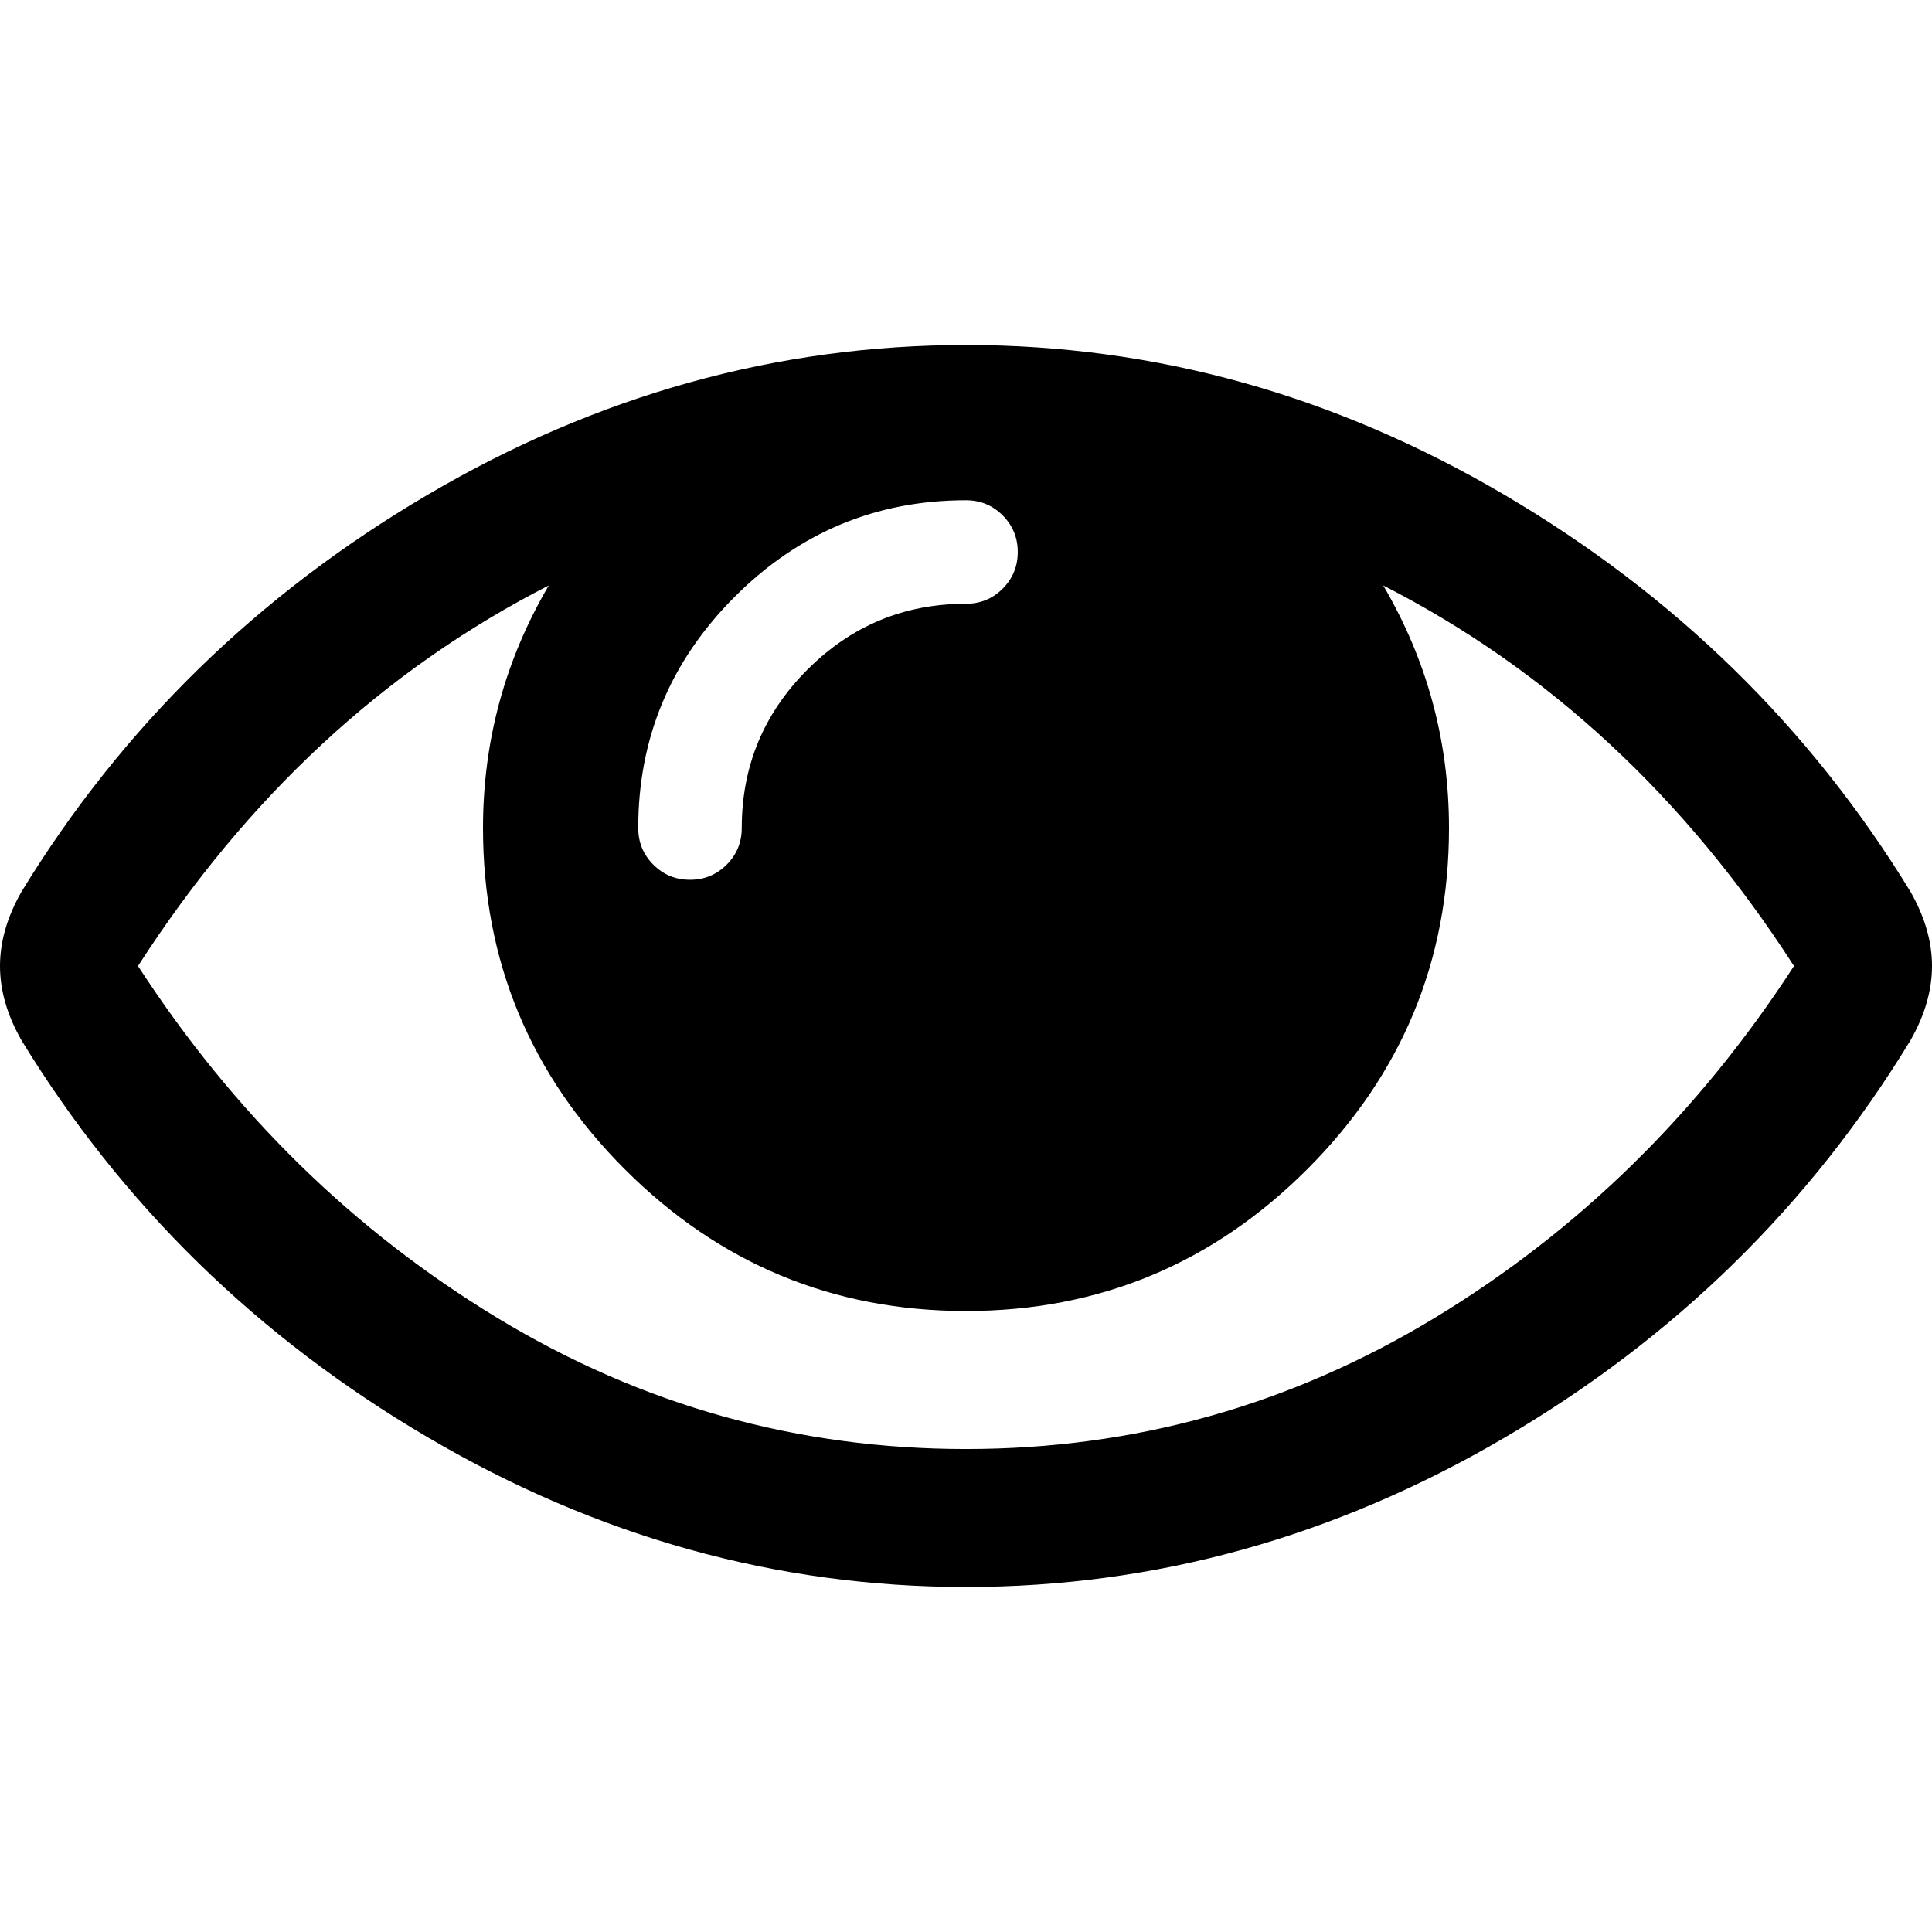
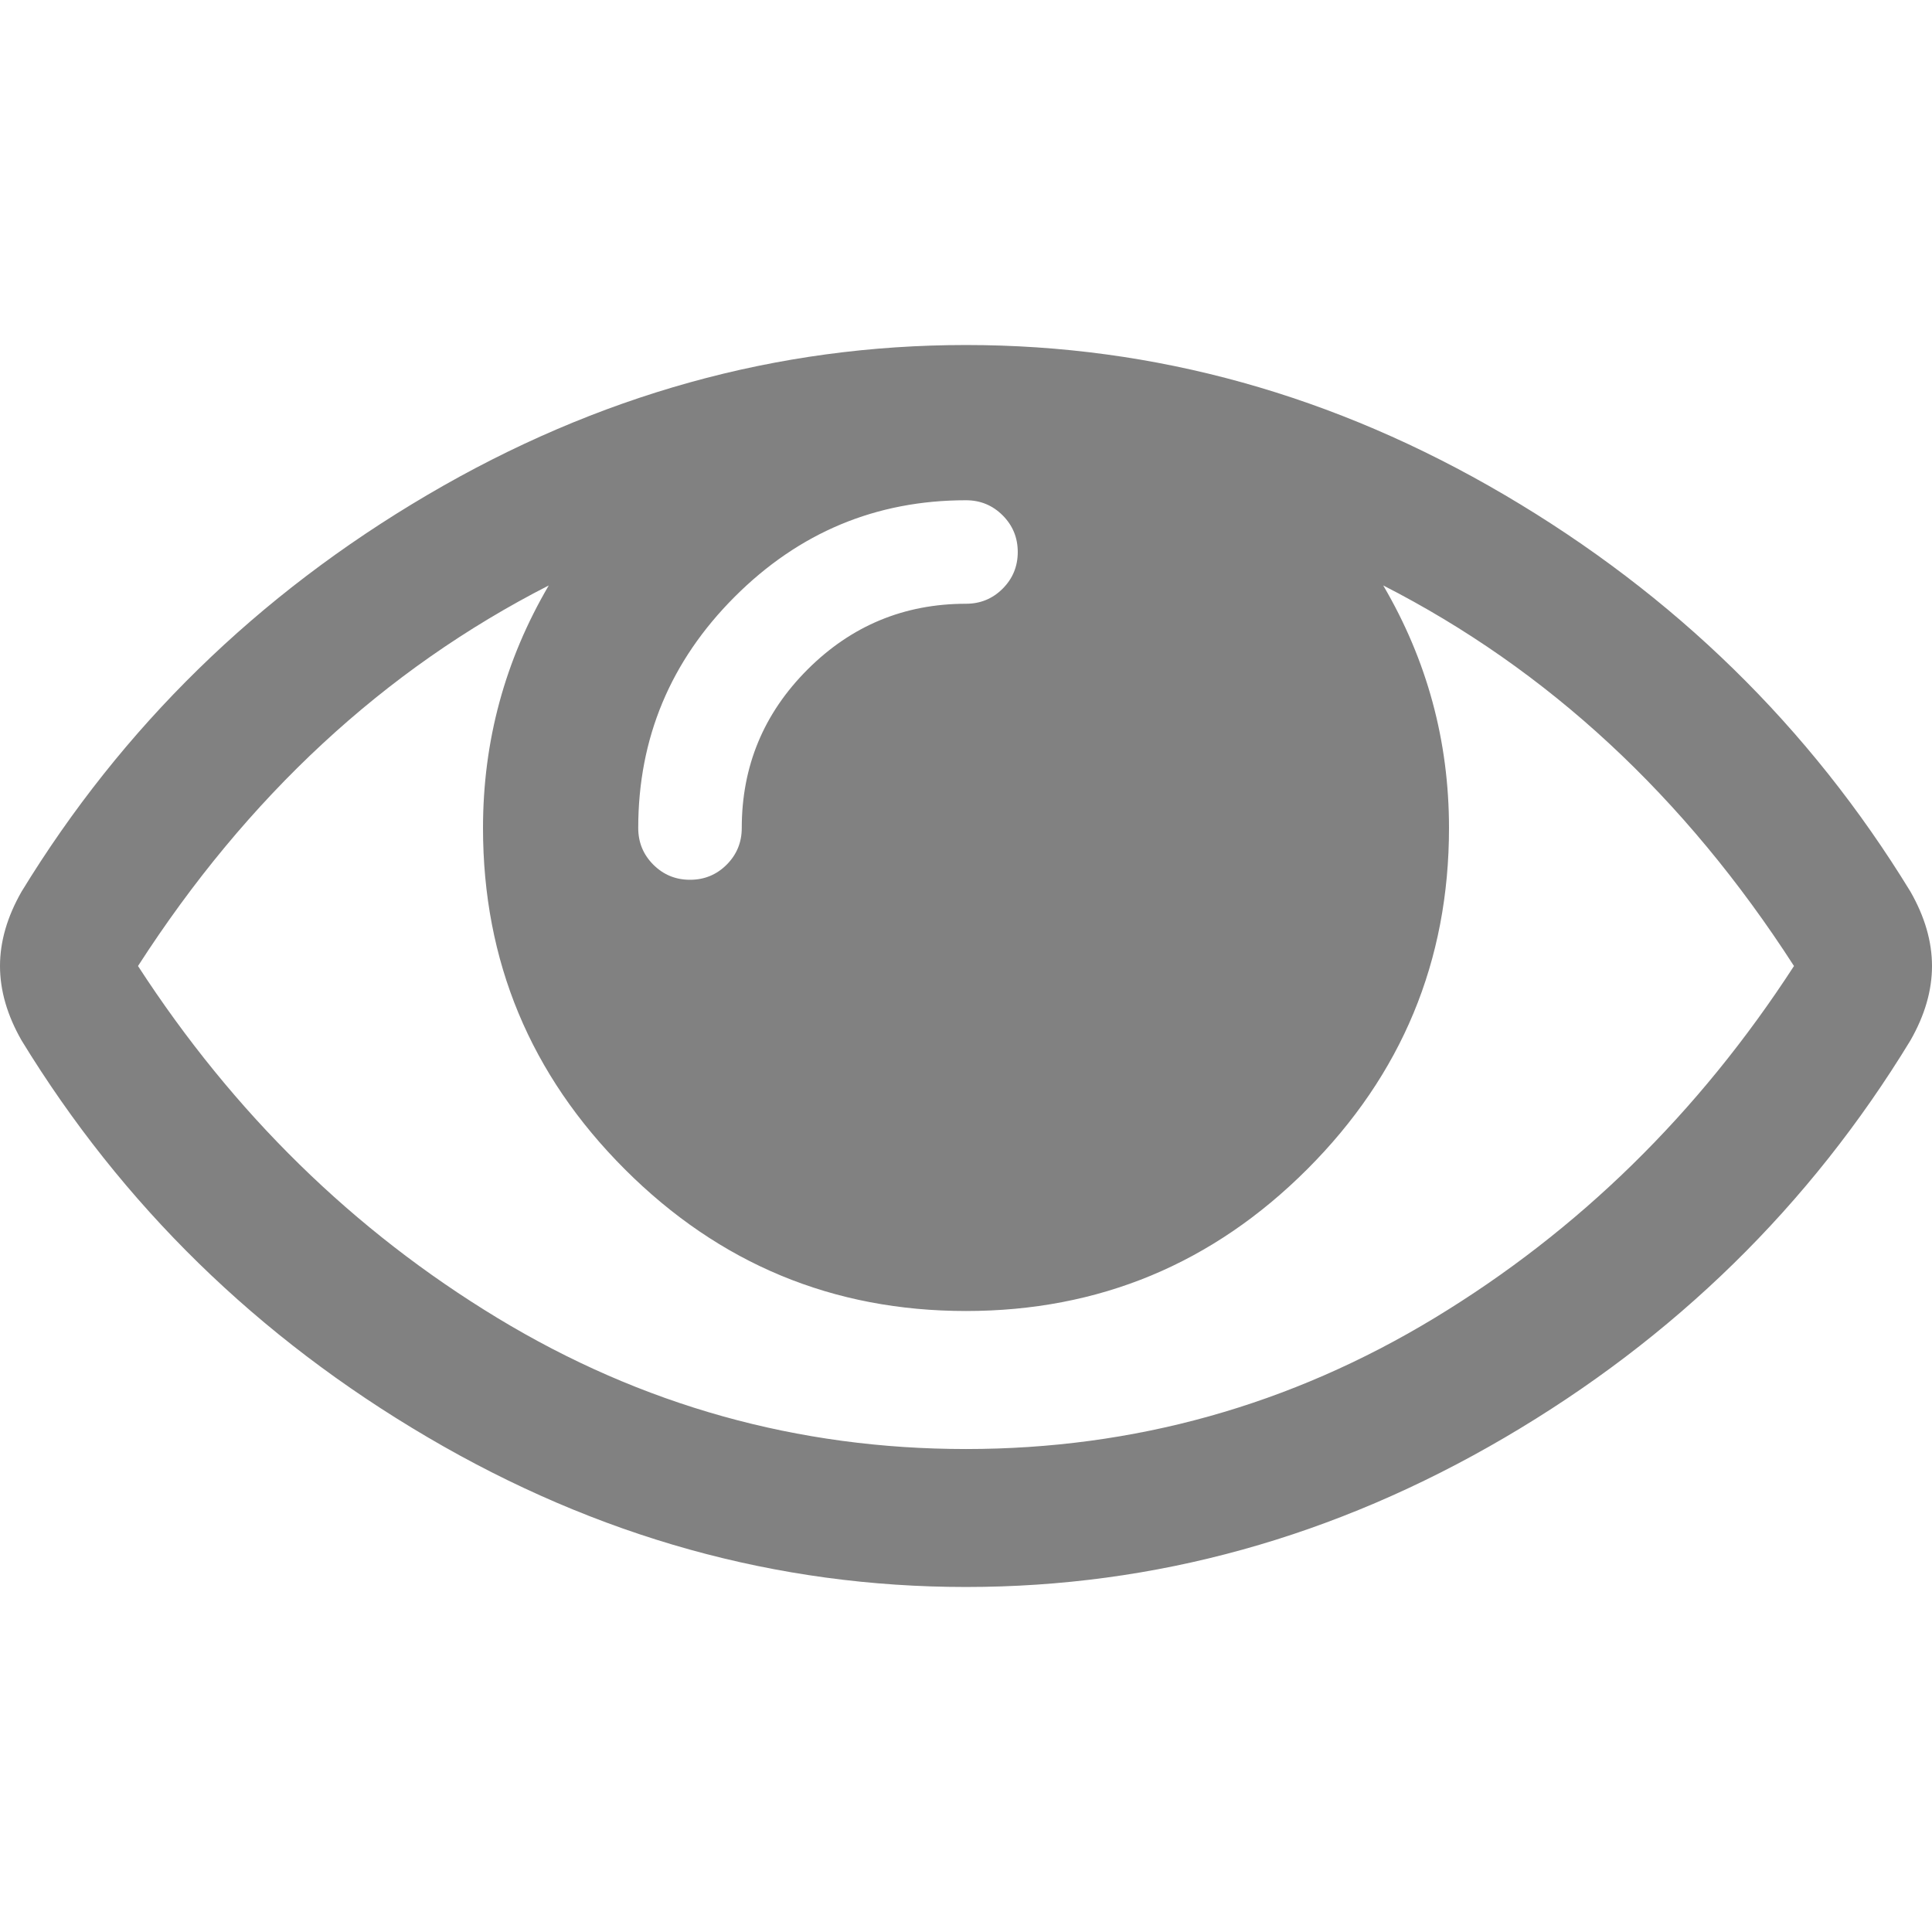
- <svg xmlns="http://www.w3.org/2000/svg" version="1.1" id="Capa_1" x="0px" y="0px" width="511.626px" height="511.626px" viewBox="0 0 511.626 511.626" style="enable-background:new 0 0 511.626 511.626;" xml:space="preserve">
+ <svg xmlns="http://www.w3.org/2000/svg" version="1.1" fill="#818181" x="0px" y="0px" width="511.626px" height="511.626px" viewBox="0 0 511.626 511.626" style="enable-background:new 0 0 511.626 511.626;" xml:space="preserve">
  <g>
    <path d="M505.918,236.117c-26.651-43.587-62.485-78.609-107.497-105.065c-45.015-26.457-92.549-39.687-142.608-39.687   c-50.059,0-97.595,13.225-142.61,39.687C68.187,157.508,32.355,192.53,5.708,236.117C1.903,242.778,0,249.345,0,255.818   c0,6.473,1.903,13.04,5.708,19.699c26.647,43.589,62.479,78.614,107.495,105.064c45.015,26.46,92.551,39.68,142.61,39.68   c50.06,0,97.594-13.176,142.608-39.536c45.012-26.361,80.852-61.432,107.497-105.208c3.806-6.659,5.708-13.223,5.708-19.699   C511.626,249.345,509.724,242.778,505.918,236.117z M194.568,158.03c17.034-17.034,37.447-25.554,61.242-25.554   c3.805,0,7.043,1.336,9.709,3.999c2.662,2.664,4,5.901,4,9.707c0,3.809-1.338,7.044-3.994,9.704   c-2.662,2.667-5.902,3.999-9.708,3.999c-16.368,0-30.362,5.808-41.971,17.416c-11.613,11.615-17.416,25.603-17.416,41.971   c0,3.811-1.336,7.044-3.999,9.71c-2.667,2.668-5.901,3.999-9.707,3.999c-3.809,0-7.044-1.334-9.71-3.999   c-2.667-2.666-3.999-5.903-3.999-9.71C169.015,195.482,177.535,175.065,194.568,158.03z M379.867,349.04   c-38.164,23.12-79.514,34.687-124.054,34.687c-44.539,0-85.889-11.56-124.051-34.687s-69.901-54.2-95.215-93.222   c28.931-44.921,65.19-78.518,108.777-100.783c-11.61,19.792-17.417,41.207-17.417,64.236c0,35.216,12.517,65.329,37.544,90.362   s55.151,37.544,90.362,37.544c35.214,0,65.329-12.518,90.362-37.544s37.545-55.146,37.545-90.362   c0-23.029-5.808-44.447-17.419-64.236c43.585,22.265,79.846,55.865,108.776,100.783C449.767,294.84,418.031,325.913,379.867,349.04   z" />
  </g>
</svg>
